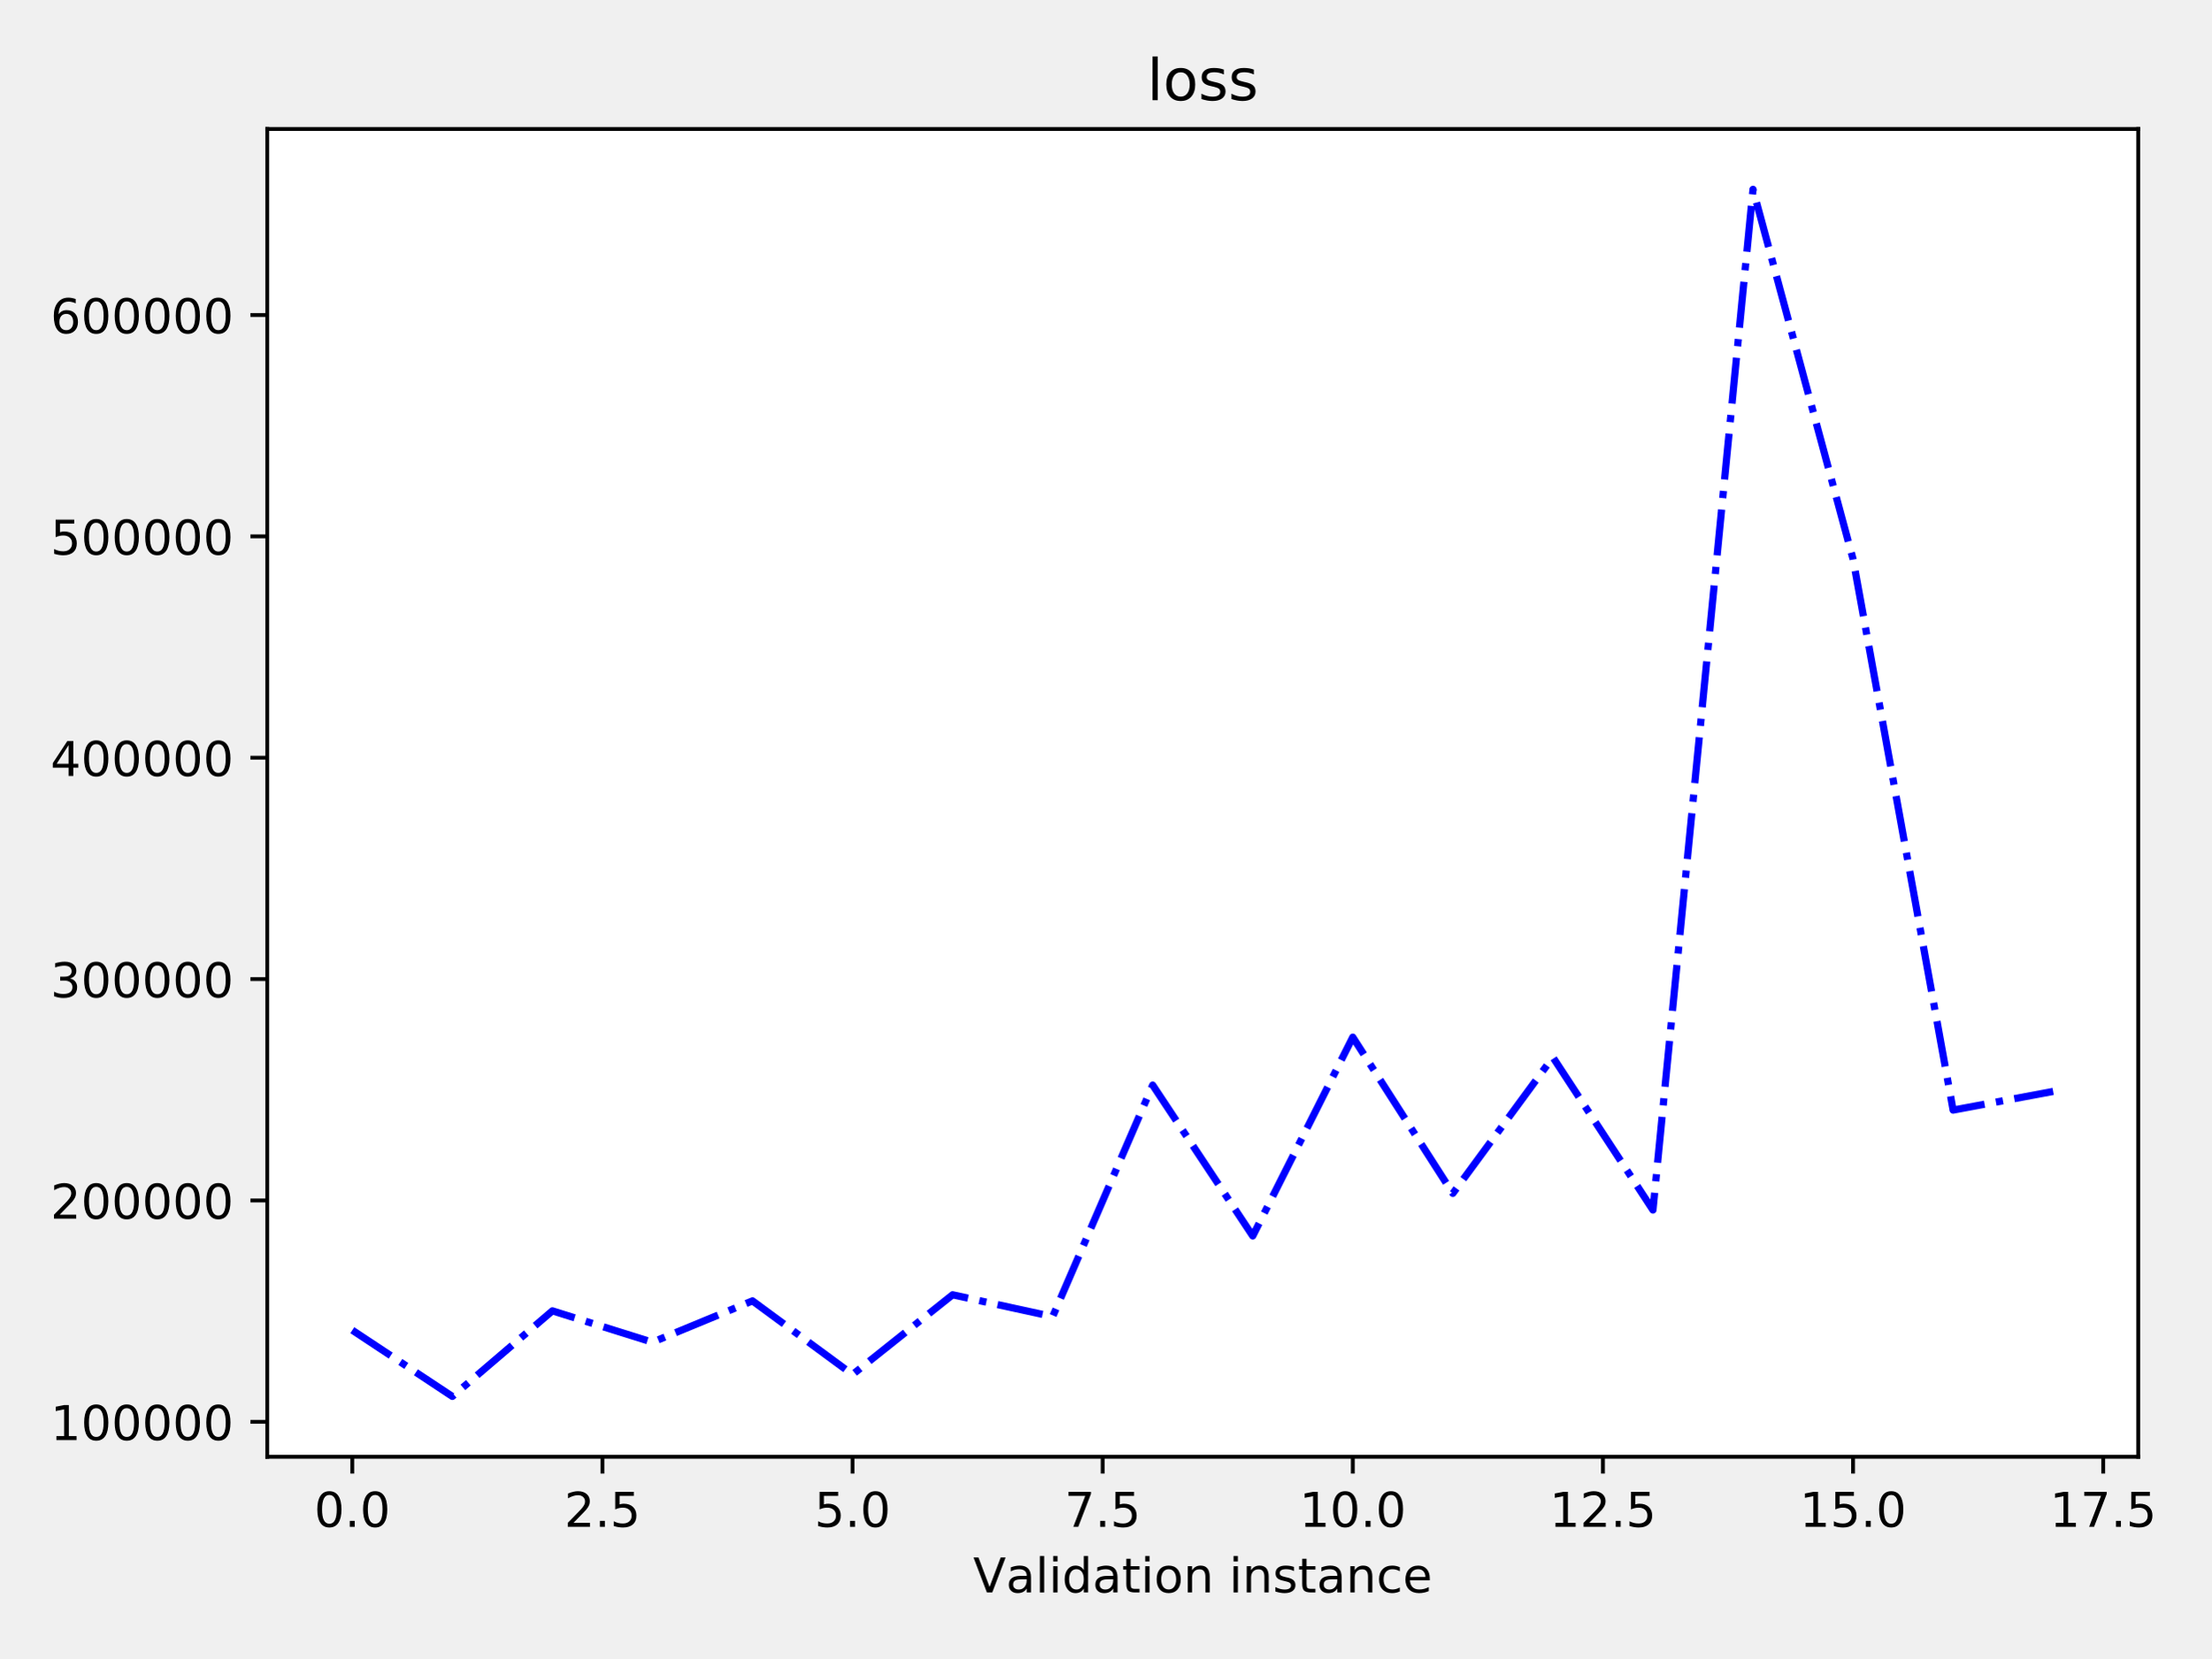
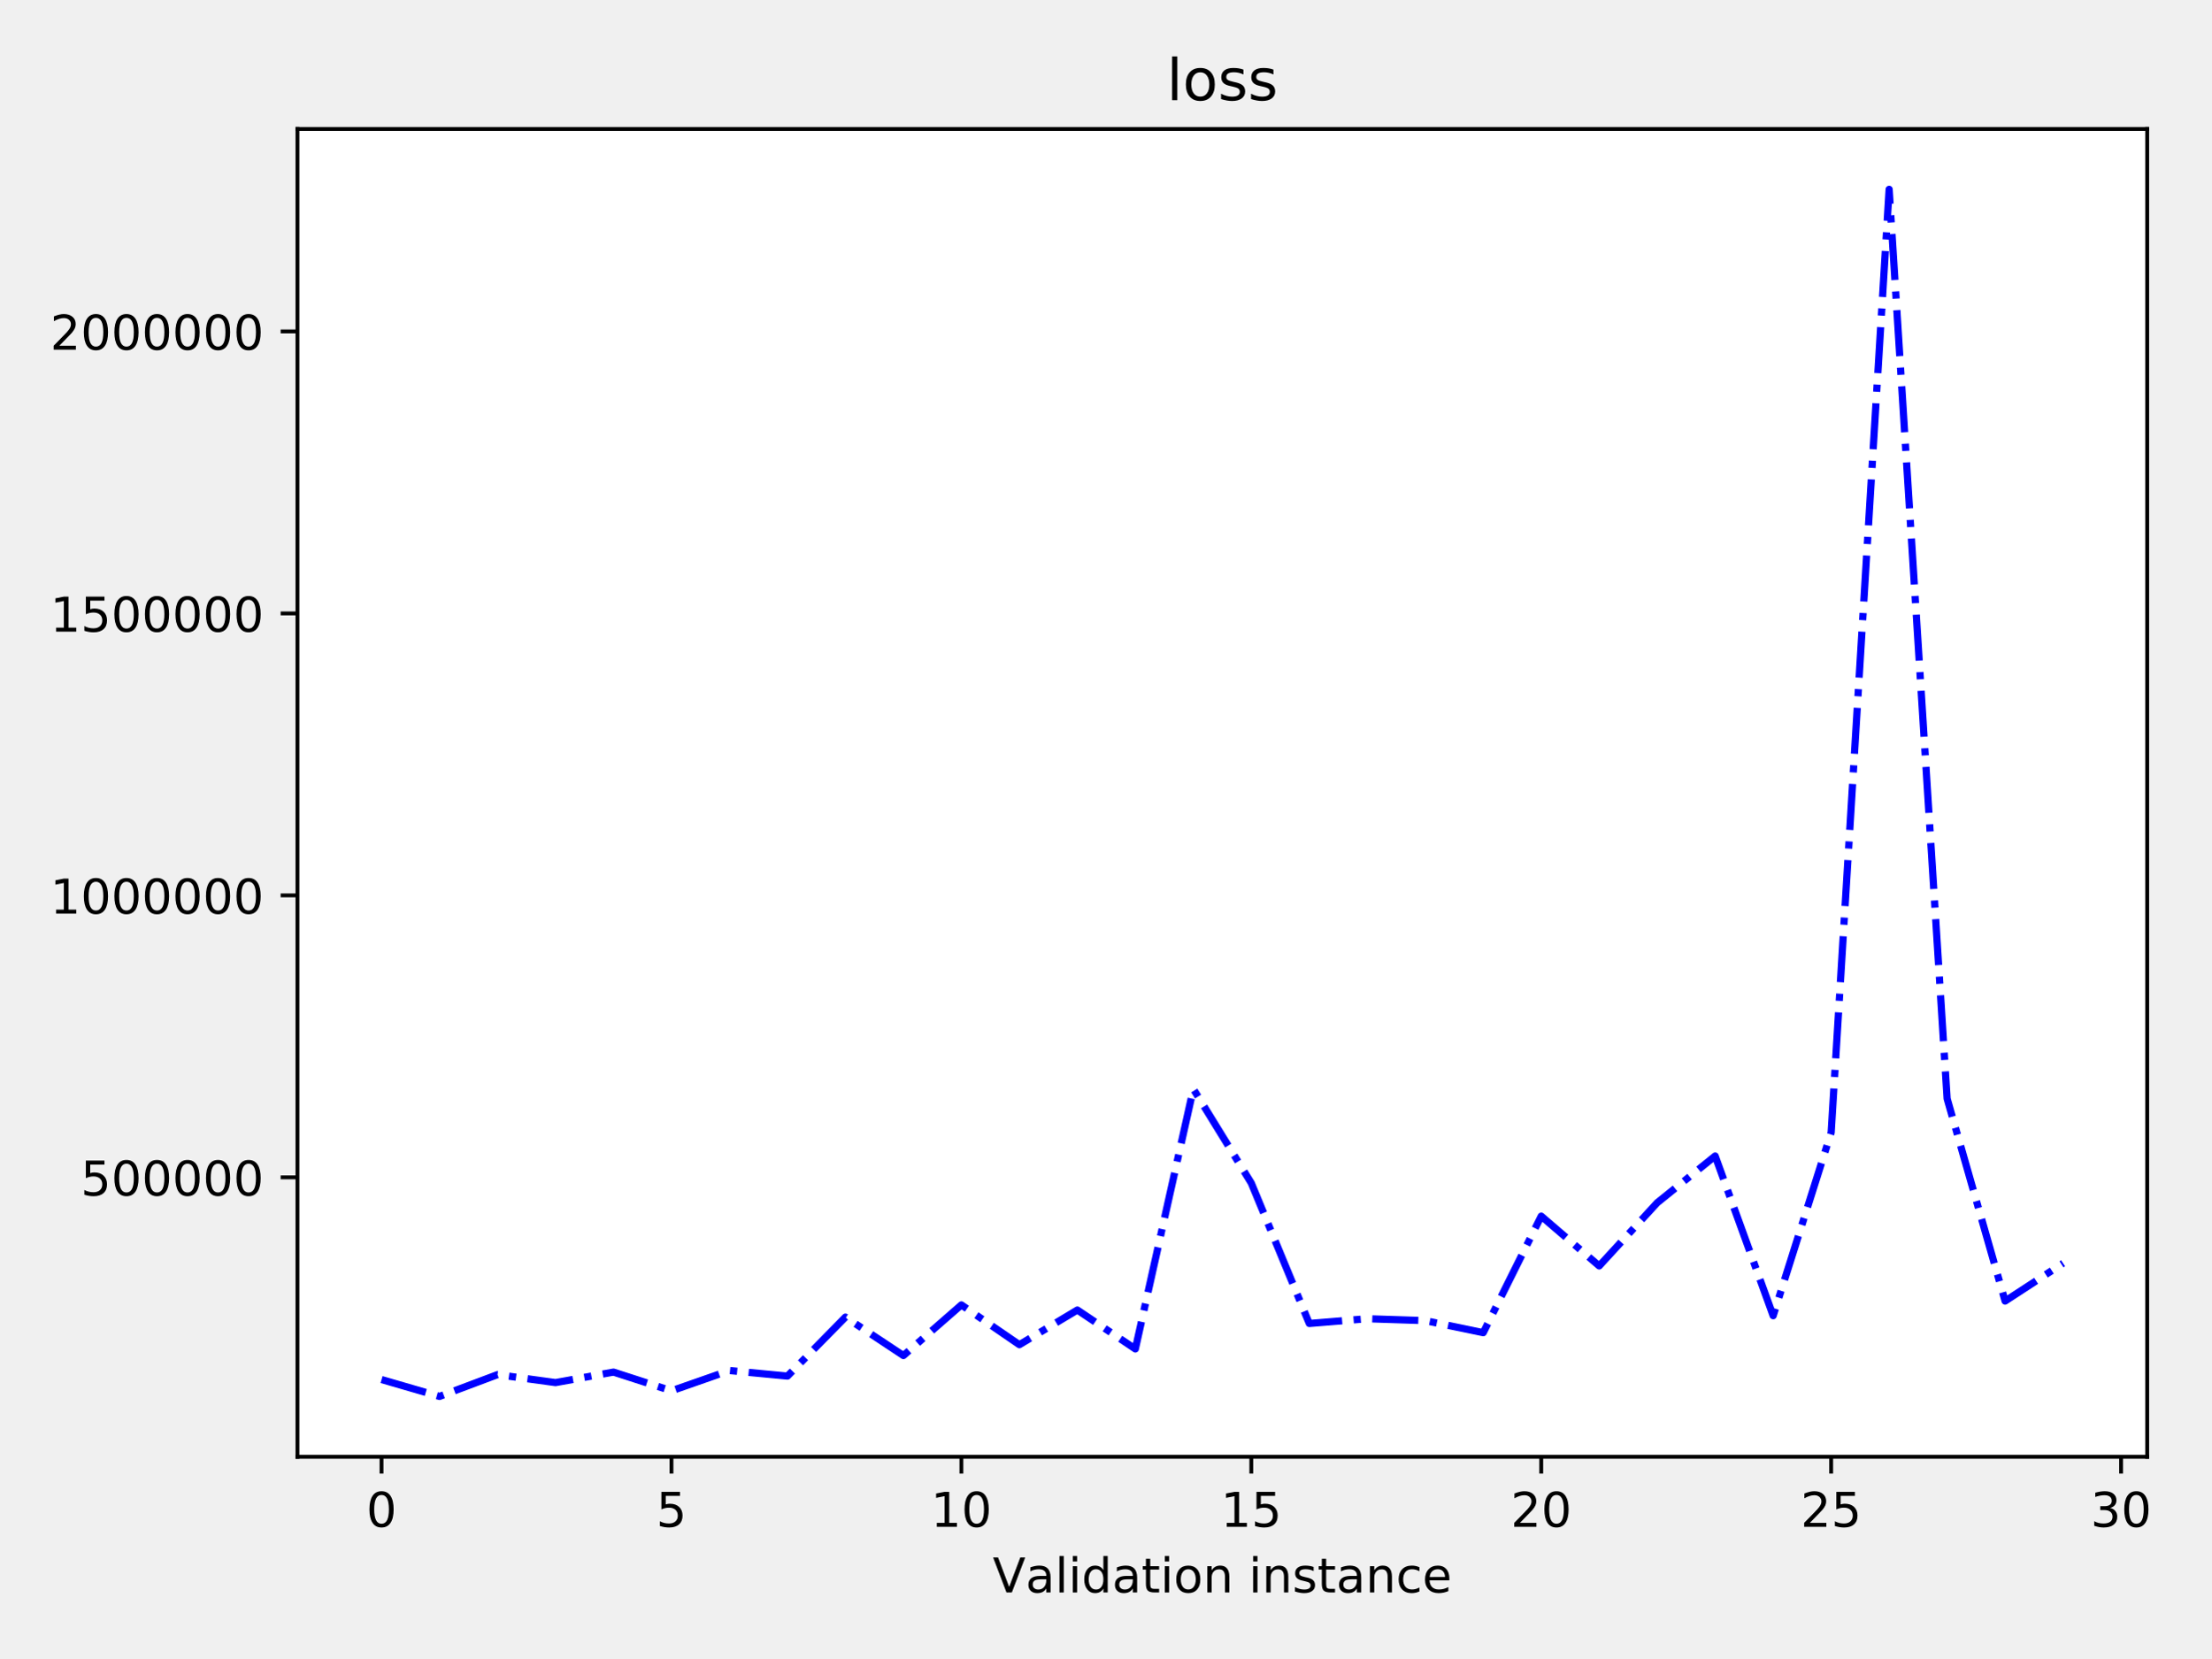
<svg xmlns="http://www.w3.org/2000/svg" xmlns:xlink="http://www.w3.org/1999/xlink" height="345.6pt" version="1.1" viewBox="0 0 460.8 345.6" width="460.8pt">
  <defs>
    <style type="text/css">
*{stroke-linecap:butt;stroke-linejoin:round;}
  </style>
  </defs>
  <g id="figure_1">
    <g id="axes_1">
      <g id="patch_1">
-         <path d="M 55.69 303.64  L 445.614 303.64  L 445.614 26.88  L 55.69 26.88  z " style="fill:#ffffff;" />
+         <path d="M 61.99 303.64  L 447.48 303.64  L 447.48 26.88  L 61.99 26.88  z " style="fill:#ffffff;" />
      </g>
      <g id="matplotlib.axis_1">
        <g id="xtick_1">
          <g id="line2d_1">
            <defs>
-               <path d="M 0 0  L 0 3.5  " id="mdd1a38f156" style="stroke:#000000;stroke-width:0.8;" />
-             </defs>
-             <g>
-               <use style="stroke:#000000;stroke-width:0.8;" x="73.414" xlink:href="#mdd1a38f156" y="303.64" />
+               <path d="M 0 0  L 0 3.5  " id="m0fd0d01278" style="stroke:#000000;stroke-width:0.8;" />
+             </defs>
+             <g>
+               <use style="stroke:#000000;stroke-width:0.8;" x="79.512" xlink:href="#m0fd0d01278" y="303.64" />
            </g>
          </g>
          <g id="text_1">
            <defs>
              <path d="M 31.781 66.406  Q 24.172 66.406 20.328 58.906  Q 16.5 51.422 16.5 36.375  Q 16.5 21.391 20.328 13.891  Q 24.172 6.391 31.781 6.391  Q 39.453 6.391 43.281 13.891  Q 47.125 21.391 47.125 36.375  Q 47.125 51.422 43.281 58.906  Q 39.453 66.406 31.781 66.406  z M 31.781 74.219  Q 44.047 74.219 50.516 64.516  Q 56.984 54.828 56.984 36.375  Q 56.984 17.969 50.516 8.266  Q 44.047 -1.422 31.781 -1.422  Q 19.531 -1.422 13.062 8.266  Q 6.594 17.969 6.594 36.375  Q 6.594 54.828 13.062 64.516  Q 19.531 74.219 31.781 74.219  z " id="DejaVuSans-30" />
-               <path d="M 10.688 12.406  L 21 12.406  L 21 0  L 10.688 0  z " id="DejaVuSans-2e" />
-             </defs>
-             <g transform="translate(65.46226 318.2384)scale(0.1 -0.1)">
+             </defs>
+             <g transform="translate(76.33102 318.2384)scale(0.1 -0.1)">
              <use xlink:href="#DejaVuSans-30" />
-               <use x="63.623" xlink:href="#DejaVuSans-2e" />
-               <use x="95.41" xlink:href="#DejaVuSans-30" />
            </g>
          </g>
        </g>
        <g id="xtick_2">
          <g id="line2d_2">
            <g>
-               <use style="stroke:#000000;stroke-width:0.8;" x="125.543" xlink:href="#mdd1a38f156" y="303.64" />
+               <use style="stroke:#000000;stroke-width:0.8;" x="139.934" xlink:href="#m0fd0d01278" y="303.64" />
            </g>
          </g>
          <g id="text_2">
            <defs>
-               <path d="M 19.188 8.297  L 53.609 8.297  L 53.609 0  L 7.328 0  L 7.328 8.297  Q 12.938 14.109 22.625 23.891  Q 32.328 33.688 34.812 36.531  Q 39.547 41.844 41.422 45.531  Q 43.312 49.219 43.312 52.781  Q 43.312 58.594 39.234 62.25  Q 35.156 65.922 28.609 65.922  Q 23.969 65.922 18.812 64.312  Q 13.672 62.703 7.812 59.422  L 7.812 69.391  Q 13.766 71.781 18.938 73  Q 24.125 74.219 28.422 74.219  Q 39.75 74.219 46.484 68.547  Q 53.219 62.891 53.219 53.422  Q 53.219 48.922 51.531 44.891  Q 49.859 40.875 45.406 35.406  Q 44.188 33.984 37.641 27.219  Q 31.109 20.453 19.188 8.297  z " id="DejaVuSans-32" />
              <path d="M 10.797 72.906  L 49.516 72.906  L 49.516 64.594  L 19.828 64.594  L 19.828 46.734  Q 21.969 47.469 24.109 47.828  Q 26.266 48.188 28.422 48.188  Q 40.625 48.188 47.75 41.5  Q 54.891 34.812 54.891 23.391  Q 54.891 11.625 47.562 5.094  Q 40.234 -1.422 26.906 -1.422  Q 22.312 -1.422 17.547 -0.641  Q 12.797 0.141 7.719 1.703  L 7.719 11.625  Q 12.109 9.234 16.797 8.062  Q 21.484 6.891 26.703 6.891  Q 35.156 6.891 40.078 11.328  Q 45.016 15.766 45.016 23.391  Q 45.016 31 40.078 35.438  Q 35.156 39.891 26.703 39.891  Q 22.75 39.891 18.812 39.016  Q 14.891 38.141 10.797 36.281  z " id="DejaVuSans-35" />
            </defs>
-             <g transform="translate(117.5911 318.2384)scale(0.1 -0.1)">
-               <use xlink:href="#DejaVuSans-32" />
-               <use x="63.623" xlink:href="#DejaVuSans-2e" />
-               <use x="95.41" xlink:href="#DejaVuSans-35" />
+             <g transform="translate(136.7527 318.2384)scale(0.1 -0.1)">
+               <use xlink:href="#DejaVuSans-35" />
            </g>
          </g>
        </g>
        <g id="xtick_3">
          <g id="line2d_3">
            <g>
-               <use style="stroke:#000000;stroke-width:0.8;" x="177.672" xlink:href="#mdd1a38f156" y="303.64" />
+               <use style="stroke:#000000;stroke-width:0.8;" x="200.356" xlink:href="#m0fd0d01278" y="303.64" />
            </g>
          </g>
          <g id="text_3">
-             <g transform="translate(169.72 318.2384)scale(0.1 -0.1)">
-               <use xlink:href="#DejaVuSans-35" />
-               <use x="63.623" xlink:href="#DejaVuSans-2e" />
-               <use x="95.41" xlink:href="#DejaVuSans-30" />
+             <defs>
+               <path d="M 12.406 8.297  L 28.516 8.297  L 28.516 63.922  L 10.984 60.406  L 10.984 69.391  L 28.422 72.906  L 38.281 72.906  L 38.281 8.297  L 54.391 8.297  L 54.391 0  L 12.406 0  z " id="DejaVuSans-31" />
+             </defs>
+             <g transform="translate(193.993 318.2384)scale(0.1 -0.1)">
+               <use xlink:href="#DejaVuSans-31" />
+               <use x="63.623" xlink:href="#DejaVuSans-30" />
            </g>
          </g>
        </g>
        <g id="xtick_4">
          <g id="line2d_4">
            <g>
-               <use style="stroke:#000000;stroke-width:0.8;" x="229.8" xlink:href="#mdd1a38f156" y="303.64" />
+               <use style="stroke:#000000;stroke-width:0.8;" x="260.777" xlink:href="#m0fd0d01278" y="303.64" />
            </g>
          </g>
          <g id="text_4">
-             <defs>
-               <path d="M 8.203 72.906  L 55.078 72.906  L 55.078 68.703  L 28.609 0  L 18.312 0  L 43.219 64.594  L 8.203 64.594  z " id="DejaVuSans-37" />
-             </defs>
-             <g transform="translate(221.8489 318.2384)scale(0.1 -0.1)">
-               <use xlink:href="#DejaVuSans-37" />
-               <use x="63.623" xlink:href="#DejaVuSans-2e" />
-               <use x="95.41" xlink:href="#DejaVuSans-35" />
+             <g transform="translate(254.4147 318.2384)scale(0.1 -0.1)">
+               <use xlink:href="#DejaVuSans-31" />
+               <use x="63.623" xlink:href="#DejaVuSans-35" />
            </g>
          </g>
        </g>
        <g id="xtick_5">
          <g id="line2d_5">
            <g>
-               <use style="stroke:#000000;stroke-width:0.8;" x="281.929" xlink:href="#mdd1a38f156" y="303.64" />
+               <use style="stroke:#000000;stroke-width:0.8;" x="321.199" xlink:href="#m0fd0d01278" y="303.64" />
            </g>
          </g>
          <g id="text_5">
            <defs>
-               <path d="M 12.406 8.297  L 28.516 8.297  L 28.516 63.922  L 10.984 60.406  L 10.984 69.391  L 28.422 72.906  L 38.281 72.906  L 38.281 8.297  L 54.391 8.297  L 54.391 0  L 12.406 0  z " id="DejaVuSans-31" />
-             </defs>
-             <g transform="translate(270.7966 318.2384)scale(0.1 -0.1)">
-               <use xlink:href="#DejaVuSans-31" />
-               <use x="63.623" xlink:href="#DejaVuSans-30" />
-               <use x="127.246" xlink:href="#DejaVuSans-2e" />
-               <use x="159.033" xlink:href="#DejaVuSans-30" />
+               <path d="M 19.188 8.297  L 53.609 8.297  L 53.609 0  L 7.328 0  L 7.328 8.297  Q 12.938 14.109 22.625 23.891  Q 32.328 33.688 34.812 36.531  Q 39.547 41.844 41.422 45.531  Q 43.312 49.219 43.312 52.781  Q 43.312 58.594 39.234 62.25  Q 35.156 65.922 28.609 65.922  Q 23.969 65.922 18.812 64.312  Q 13.672 62.703 7.812 59.422  L 7.812 69.391  Q 13.766 71.781 18.938 73  Q 24.125 74.219 28.422 74.219  Q 39.75 74.219 46.484 68.547  Q 53.219 62.891 53.219 53.422  Q 53.219 48.922 51.531 44.891  Q 49.859 40.875 45.406 35.406  Q 44.188 33.984 37.641 27.219  Q 31.109 20.453 19.188 8.297  z " id="DejaVuSans-32" />
+             </defs>
+             <g transform="translate(314.8363 318.2384)scale(0.1 -0.1)">
+               <use xlink:href="#DejaVuSans-32" />
+               <use x="63.623" xlink:href="#DejaVuSans-30" />
            </g>
          </g>
        </g>
        <g id="xtick_6">
          <g id="line2d_6">
            <g>
-               <use style="stroke:#000000;stroke-width:0.8;" x="334.058" xlink:href="#mdd1a38f156" y="303.64" />
+               <use style="stroke:#000000;stroke-width:0.8;" x="381.62" xlink:href="#m0fd0d01278" y="303.64" />
            </g>
          </g>
          <g id="text_6">
-             <g transform="translate(322.9254 318.2384)scale(0.1 -0.1)">
-               <use xlink:href="#DejaVuSans-31" />
-               <use x="63.623" xlink:href="#DejaVuSans-32" />
-               <use x="127.246" xlink:href="#DejaVuSans-2e" />
-               <use x="159.033" xlink:href="#DejaVuSans-35" />
+             <g transform="translate(375.2579 318.2384)scale(0.1 -0.1)">
+               <use xlink:href="#DejaVuSans-32" />
+               <use x="63.623" xlink:href="#DejaVuSans-35" />
            </g>
          </g>
        </g>
        <g id="xtick_7">
          <g id="line2d_7">
            <g>
-               <use style="stroke:#000000;stroke-width:0.8;" x="386.187" xlink:href="#mdd1a38f156" y="303.64" />
+               <use style="stroke:#000000;stroke-width:0.8;" x="442.042" xlink:href="#m0fd0d01278" y="303.64" />
            </g>
          </g>
          <g id="text_7">
-             <g transform="translate(375.0543 318.2384)scale(0.1 -0.1)">
-               <use xlink:href="#DejaVuSans-31" />
-               <use x="63.623" xlink:href="#DejaVuSans-35" />
-               <use x="127.246" xlink:href="#DejaVuSans-2e" />
-               <use x="159.033" xlink:href="#DejaVuSans-30" />
-             </g>
-           </g>
-         </g>
-         <g id="xtick_8">
-           <g id="line2d_8">
-             <g>
-               <use style="stroke:#000000;stroke-width:0.8;" x="438.316" xlink:href="#mdd1a38f156" y="303.64" />
-             </g>
-           </g>
-           <g id="text_8">
-             <g transform="translate(427.1832 318.2384)scale(0.1 -0.1)">
-               <use xlink:href="#DejaVuSans-31" />
-               <use x="63.623" xlink:href="#DejaVuSans-37" />
-               <use x="127.246" xlink:href="#DejaVuSans-2e" />
-               <use x="159.033" xlink:href="#DejaVuSans-35" />
-             </g>
-           </g>
-         </g>
-         <g id="text_9">
+             <defs>
+               <path d="M 40.578 39.312  Q 47.656 37.797 51.625 33  Q 55.609 28.219 55.609 21.188  Q 55.609 10.406 48.188 4.484  Q 40.766 -1.422 27.094 -1.422  Q 22.516 -1.422 17.656 -0.516  Q 12.797 0.391 7.625 2.203  L 7.625 11.719  Q 11.719 9.328 16.594 8.109  Q 21.484 6.891 26.812 6.891  Q 36.078 6.891 40.938 10.547  Q 45.797 14.203 45.797 21.188  Q 45.797 27.641 41.281 31.266  Q 36.766 34.906 28.719 34.906  L 20.219 34.906  L 20.219 43.016  L 29.109 43.016  Q 36.375 43.016 40.234 45.922  Q 44.094 48.828 44.094 54.297  Q 44.094 59.906 40.109 62.906  Q 36.141 65.922 28.719 65.922  Q 24.656 65.922 20.016 65.031  Q 15.375 64.156 9.812 62.312  L 9.812 71.094  Q 15.438 72.656 20.344 73.438  Q 25.25 74.219 29.594 74.219  Q 40.828 74.219 47.359 69.109  Q 53.906 64.016 53.906 55.328  Q 53.906 49.266 50.438 45.094  Q 46.969 40.922 40.578 39.312  z " id="DejaVuSans-33" />
+             </defs>
+             <g transform="translate(435.6796 318.2384)scale(0.1 -0.1)">
+               <use xlink:href="#DejaVuSans-33" />
+               <use x="63.623" xlink:href="#DejaVuSans-30" />
+             </g>
+           </g>
+         </g>
+         <g id="text_8">
          <defs>
            <path d="M 28.609 0  L 0.781 72.906  L 11.078 72.906  L 34.188 11.531  L 57.328 72.906  L 67.578 72.906  L 39.797 0  z " id="DejaVuSans-56" />
            <path d="M 34.281 27.484  Q 23.391 27.484 19.188 25  Q 14.984 22.516 14.984 16.5  Q 14.984 11.719 18.141 8.906  Q 21.297 6.109 26.703 6.109  Q 34.188 6.109 38.703 11.406  Q 43.219 16.703 43.219 25.484  L 43.219 27.484  z M 52.203 31.203  L 52.203 0  L 43.219 0  L 43.219 8.297  Q 40.141 3.328 35.547 0.953  Q 30.953 -1.422 24.312 -1.422  Q 15.922 -1.422 10.953 3.297  Q 6 8.016 6 15.922  Q 6 25.141 12.172 29.828  Q 18.359 34.516 30.609 34.516  L 43.219 34.516  L 43.219 35.406  Q 43.219 41.609 39.141 45  Q 35.062 48.391 27.688 48.391  Q 23 48.391 18.547 47.266  Q 14.109 46.141 10.016 43.891  L 10.016 52.203  Q 14.938 54.109 19.578 55.047  Q 24.219 56 28.609 56  Q 40.484 56 46.344 49.844  Q 52.203 43.703 52.203 31.203  z " id="DejaVuSans-61" />
            <path d="M 9.422 75.984  L 18.406 75.984  L 18.406 0  L 9.422 0  z " id="DejaVuSans-6c" />
            <path d="M 9.422 54.688  L 18.406 54.688  L 18.406 0  L 9.422 0  z M 9.422 75.984  L 18.406 75.984  L 18.406 64.594  L 9.422 64.594  z " id="DejaVuSans-69" />
            <path d="M 45.406 46.391  L 45.406 75.984  L 54.391 75.984  L 54.391 0  L 45.406 0  L 45.406 8.203  Q 42.578 3.328 38.25 0.953  Q 33.938 -1.422 27.875 -1.422  Q 17.969 -1.422 11.734 6.484  Q 5.516 14.406 5.516 27.297  Q 5.516 40.188 11.734 48.094  Q 17.969 56 27.875 56  Q 33.938 56 38.25 53.625  Q 42.578 51.266 45.406 46.391  z M 14.797 27.297  Q 14.797 17.391 18.875 11.75  Q 22.953 6.109 30.078 6.109  Q 37.203 6.109 41.297 11.75  Q 45.406 17.391 45.406 27.297  Q 45.406 37.203 41.297 42.844  Q 37.203 48.484 30.078 48.484  Q 22.953 48.484 18.875 42.844  Q 14.797 37.203 14.797 27.297  z " id="DejaVuSans-64" />
            <path d="M 18.312 70.219  L 18.312 54.688  L 36.812 54.688  L 36.812 47.703  L 18.312 47.703  L 18.312 18.016  Q 18.312 11.328 20.141 9.422  Q 21.969 7.516 27.594 7.516  L 36.812 7.516  L 36.812 0  L 27.594 0  Q 17.188 0 13.234 3.875  Q 9.281 7.766 9.281 18.016  L 9.281 47.703  L 2.688 47.703  L 2.688 54.688  L 9.281 54.688  L 9.281 70.219  z " id="DejaVuSans-74" />
            <path d="M 30.609 48.391  Q 23.391 48.391 19.188 42.75  Q 14.984 37.109 14.984 27.297  Q 14.984 17.484 19.156 11.844  Q 23.344 6.203 30.609 6.203  Q 37.797 6.203 41.984 11.859  Q 46.188 17.531 46.188 27.297  Q 46.188 37.016 41.984 42.703  Q 37.797 48.391 30.609 48.391  z M 30.609 56  Q 42.328 56 49.016 48.375  Q 55.719 40.766 55.719 27.297  Q 55.719 13.875 49.016 6.219  Q 42.328 -1.422 30.609 -1.422  Q 18.844 -1.422 12.172 6.219  Q 5.516 13.875 5.516 27.297  Q 5.516 40.766 12.172 48.375  Q 18.844 56 30.609 56  z " id="DejaVuSans-6f" />
            <path d="M 54.891 33.016  L 54.891 0  L 45.906 0  L 45.906 32.719  Q 45.906 40.484 42.875 44.328  Q 39.844 48.188 33.797 48.188  Q 26.516 48.188 22.312 43.547  Q 18.109 38.922 18.109 30.906  L 18.109 0  L 9.078 0  L 9.078 54.688  L 18.109 54.688  L 18.109 46.188  Q 21.344 51.125 25.703 53.562  Q 30.078 56 35.797 56  Q 45.219 56 50.047 50.172  Q 54.891 44.344 54.891 33.016  z " id="DejaVuSans-6e" />
            <path id="DejaVuSans-20" />
            <path d="M 44.281 53.078  L 44.281 44.578  Q 40.484 46.531 36.375 47.5  Q 32.281 48.484 27.875 48.484  Q 21.188 48.484 17.844 46.438  Q 14.5 44.391 14.5 40.281  Q 14.5 37.156 16.891 35.375  Q 19.281 33.594 26.516 31.984  L 29.594 31.297  Q 39.156 29.25 43.188 25.516  Q 47.219 21.781 47.219 15.094  Q 47.219 7.469 41.188 3.016  Q 35.156 -1.422 24.609 -1.422  Q 20.219 -1.422 15.453 -0.562  Q 10.688 0.297 5.422 2  L 5.422 11.281  Q 10.406 8.688 15.234 7.391  Q 20.062 6.109 24.812 6.109  Q 31.156 6.109 34.562 8.281  Q 37.984 10.453 37.984 14.406  Q 37.984 18.062 35.516 20.016  Q 33.062 21.969 24.703 23.781  L 21.578 24.516  Q 13.234 26.266 9.516 29.906  Q 5.812 33.547 5.812 39.891  Q 5.812 47.609 11.281 51.797  Q 16.75 56 26.812 56  Q 31.781 56 36.172 55.266  Q 40.578 54.547 44.281 53.078  z " id="DejaVuSans-73" />
            <path d="M 48.781 52.594  L 48.781 44.188  Q 44.969 46.297 41.141 47.344  Q 37.312 48.391 33.406 48.391  Q 24.656 48.391 19.812 42.844  Q 14.984 37.312 14.984 27.297  Q 14.984 17.281 19.812 11.734  Q 24.656 6.203 33.406 6.203  Q 37.312 6.203 41.141 7.25  Q 44.969 8.297 48.781 10.406  L 48.781 2.094  Q 45.016 0.344 40.984 -0.531  Q 36.969 -1.422 32.422 -1.422  Q 20.062 -1.422 12.781 6.344  Q 5.516 14.109 5.516 27.297  Q 5.516 40.672 12.859 48.328  Q 20.219 56 33.016 56  Q 37.156 56 41.109 55.141  Q 45.062 54.297 48.781 52.594  z " id="DejaVuSans-63" />
            <path d="M 56.203 29.594  L 56.203 25.203  L 14.891 25.203  Q 15.484 15.922 20.484 11.062  Q 25.484 6.203 34.422 6.203  Q 39.594 6.203 44.453 7.469  Q 49.312 8.734 54.109 11.281  L 54.109 2.781  Q 49.266 0.734 44.188 -0.344  Q 39.109 -1.422 33.891 -1.422  Q 20.797 -1.422 13.156 6.188  Q 5.516 13.812 5.516 26.812  Q 5.516 40.234 12.766 48.109  Q 20.016 56 32.328 56  Q 43.359 56 49.781 48.891  Q 56.203 41.797 56.203 29.594  z M 47.219 32.234  Q 47.125 39.594 43.094 43.984  Q 39.062 48.391 32.422 48.391  Q 24.906 48.391 20.391 44.141  Q 15.875 39.891 15.188 32.172  z " id="DejaVuSans-65" />
          </defs>
-           <g transform="translate(202.8091 331.9166)scale(0.1 -0.1)">
+           <g transform="translate(206.892 331.9166)scale(0.1 -0.1)">
            <use xlink:href="#DejaVuSans-56" />
            <use x="68.299" xlink:href="#DejaVuSans-61" />
            <use x="129.578" xlink:href="#DejaVuSans-6c" />
            <use x="157.361" xlink:href="#DejaVuSans-69" />
            <use x="185.145" xlink:href="#DejaVuSans-64" />
            <use x="248.621" xlink:href="#DejaVuSans-61" />
            <use x="309.9" xlink:href="#DejaVuSans-74" />
            <use x="349.109" xlink:href="#DejaVuSans-69" />
            <use x="376.893" xlink:href="#DejaVuSans-6f" />
            <use x="438.074" xlink:href="#DejaVuSans-6e" />
            <use x="501.453" xlink:href="#DejaVuSans-20" />
            <use x="533.24" xlink:href="#DejaVuSans-69" />
            <use x="561.023" xlink:href="#DejaVuSans-6e" />
            <use x="624.402" xlink:href="#DejaVuSans-73" />
            <use x="676.502" xlink:href="#DejaVuSans-74" />
            <use x="715.711" xlink:href="#DejaVuSans-61" />
            <use x="776.99" xlink:href="#DejaVuSans-6e" />
            <use x="840.369" xlink:href="#DejaVuSans-63" />
            <use x="895.35" xlink:href="#DejaVuSans-65" />
          </g>
        </g>
      </g>
      <g id="matplotlib.axis_2">
        <g id="ytick_1">
+           <g id="line2d_8">
+             <defs>
+               <path d="M 0 0  L -3.5 0  " id="mca28ac2b9a" style="stroke:#000000;stroke-width:0.8;" />
+             </defs>
+             <g>
+               <use style="stroke:#000000;stroke-width:0.8;" x="61.99" xlink:href="#mca28ac2b9a" y="245.393" />
+             </g>
+           </g>
+           <g id="text_9">
+             <g transform="translate(16.815 249.1918)scale(0.1 -0.1)">
+               <use xlink:href="#DejaVuSans-35" />
+               <use x="63.623" xlink:href="#DejaVuSans-30" />
+               <use x="127.246" xlink:href="#DejaVuSans-30" />
+               <use x="190.869" xlink:href="#DejaVuSans-30" />
+               <use x="254.492" xlink:href="#DejaVuSans-30" />
+               <use x="318.115" xlink:href="#DejaVuSans-30" />
+             </g>
+           </g>
+         </g>
+         <g id="ytick_2">
          <g id="line2d_9">
-             <defs>
-               <path d="M 0 0  L -3.5 0  " id="m1c4f4dad07" style="stroke:#000000;stroke-width:0.8;" />
-             </defs>
-             <g>
-               <use style="stroke:#000000;stroke-width:0.8;" x="55.69" xlink:href="#m1c4f4dad07" y="296.354" />
+             <g>
+               <use style="stroke:#000000;stroke-width:0.8;" x="61.99" xlink:href="#mca28ac2b9a" y="186.622" />
            </g>
          </g>
          <g id="text_10">
-             <g transform="translate(10.515 300.1536)scale(0.1 -0.1)">
-               <use xlink:href="#DejaVuSans-31" />
-               <use x="63.623" xlink:href="#DejaVuSans-30" />
-               <use x="127.246" xlink:href="#DejaVuSans-30" />
-               <use x="190.869" xlink:href="#DejaVuSans-30" />
-               <use x="254.492" xlink:href="#DejaVuSans-30" />
-               <use x="318.115" xlink:href="#DejaVuSans-30" />
-             </g>
-           </g>
-         </g>
-         <g id="ytick_2">
+             <g transform="translate(10.4525 190.4217)scale(0.1 -0.1)">
+               <use xlink:href="#DejaVuSans-31" />
+               <use x="63.623" xlink:href="#DejaVuSans-30" />
+               <use x="127.246" xlink:href="#DejaVuSans-30" />
+               <use x="190.869" xlink:href="#DejaVuSans-30" />
+               <use x="254.492" xlink:href="#DejaVuSans-30" />
+               <use x="318.115" xlink:href="#DejaVuSans-30" />
+               <use x="381.738" xlink:href="#DejaVuSans-30" />
+             </g>
+           </g>
+         </g>
+         <g id="ytick_3">
          <g id="line2d_10">
            <g>
-               <use style="stroke:#000000;stroke-width:0.8;" x="55.69" xlink:href="#m1c4f4dad07" y="250.214" />
+               <use style="stroke:#000000;stroke-width:0.8;" x="61.99" xlink:href="#mca28ac2b9a" y="127.852" />
            </g>
          </g>
          <g id="text_11">
-             <g transform="translate(10.515 254.0136)scale(0.1 -0.1)">
+             <g transform="translate(10.4525 131.6515)scale(0.1 -0.1)">
+               <use xlink:href="#DejaVuSans-31" />
+               <use x="63.623" xlink:href="#DejaVuSans-35" />
+               <use x="127.246" xlink:href="#DejaVuSans-30" />
+               <use x="190.869" xlink:href="#DejaVuSans-30" />
+               <use x="254.492" xlink:href="#DejaVuSans-30" />
+               <use x="318.115" xlink:href="#DejaVuSans-30" />
+               <use x="381.738" xlink:href="#DejaVuSans-30" />
+             </g>
+           </g>
+         </g>
+         <g id="ytick_4">
+           <g id="line2d_11">
+             <g>
+               <use style="stroke:#000000;stroke-width:0.8;" x="61.99" xlink:href="#mca28ac2b9a" y="69.082" />
+             </g>
+           </g>
+           <g id="text_12">
+             <g transform="translate(10.4525 72.88135)scale(0.1 -0.1)">
              <use xlink:href="#DejaVuSans-32" />
              <use x="63.623" xlink:href="#DejaVuSans-30" />
              <use x="127.246" xlink:href="#DejaVuSans-30" />
              <use x="190.869" xlink:href="#DejaVuSans-30" />
              <use x="254.492" xlink:href="#DejaVuSans-30" />
              <use x="318.115" xlink:href="#DejaVuSans-30" />
-             </g>
-           </g>
-         </g>
-         <g id="ytick_3">
-           <g id="line2d_11">
-             <g>
-               <use style="stroke:#000000;stroke-width:0.8;" x="55.69" xlink:href="#m1c4f4dad07" y="204.074" />
-             </g>
-           </g>
-           <g id="text_12">
-             <defs>
-               <path d="M 40.578 39.312  Q 47.656 37.797 51.625 33  Q 55.609 28.219 55.609 21.188  Q 55.609 10.406 48.188 4.484  Q 40.766 -1.422 27.094 -1.422  Q 22.516 -1.422 17.656 -0.516  Q 12.797 0.391 7.625 2.203  L 7.625 11.719  Q 11.719 9.328 16.594 8.109  Q 21.484 6.891 26.812 6.891  Q 36.078 6.891 40.938 10.547  Q 45.797 14.203 45.797 21.188  Q 45.797 27.641 41.281 31.266  Q 36.766 34.906 28.719 34.906  L 20.219 34.906  L 20.219 43.016  L 29.109 43.016  Q 36.375 43.016 40.234 45.922  Q 44.094 48.828 44.094 54.297  Q 44.094 59.906 40.109 62.906  Q 36.141 65.922 28.719 65.922  Q 24.656 65.922 20.016 65.031  Q 15.375 64.156 9.812 62.312  L 9.812 71.094  Q 15.438 72.656 20.344 73.438  Q 25.25 74.219 29.594 74.219  Q 40.828 74.219 47.359 69.109  Q 53.906 64.016 53.906 55.328  Q 53.906 49.266 50.438 45.094  Q 46.969 40.922 40.578 39.312  z " id="DejaVuSans-33" />
-             </defs>
-             <g transform="translate(10.515 207.8736)scale(0.1 -0.1)">
-               <use xlink:href="#DejaVuSans-33" />
-               <use x="63.623" xlink:href="#DejaVuSans-30" />
-               <use x="127.246" xlink:href="#DejaVuSans-30" />
-               <use x="190.869" xlink:href="#DejaVuSans-30" />
-               <use x="254.492" xlink:href="#DejaVuSans-30" />
-               <use x="318.115" xlink:href="#DejaVuSans-30" />
-             </g>
-           </g>
-         </g>
-         <g id="ytick_4">
-           <g id="line2d_12">
-             <g>
-               <use style="stroke:#000000;stroke-width:0.8;" x="55.69" xlink:href="#m1c4f4dad07" y="157.934" />
-             </g>
-           </g>
-           <g id="text_13">
-             <defs>
-               <path d="M 37.797 64.312  L 12.891 25.391  L 37.797 25.391  z M 35.203 72.906  L 47.609 72.906  L 47.609 25.391  L 58.016 25.391  L 58.016 17.188  L 47.609 17.188  L 47.609 0  L 37.797 0  L 37.797 17.188  L 4.891 17.188  L 4.891 26.703  z " id="DejaVuSans-34" />
-             </defs>
-             <g transform="translate(10.515 161.7336)scale(0.1 -0.1)">
-               <use xlink:href="#DejaVuSans-34" />
-               <use x="63.623" xlink:href="#DejaVuSans-30" />
-               <use x="127.246" xlink:href="#DejaVuSans-30" />
-               <use x="190.869" xlink:href="#DejaVuSans-30" />
-               <use x="254.492" xlink:href="#DejaVuSans-30" />
-               <use x="318.115" xlink:href="#DejaVuSans-30" />
-             </g>
-           </g>
-         </g>
-         <g id="ytick_5">
-           <g id="line2d_13">
-             <g>
-               <use style="stroke:#000000;stroke-width:0.8;" x="55.69" xlink:href="#m1c4f4dad07" y="111.794" />
-             </g>
-           </g>
-           <g id="text_14">
-             <g transform="translate(10.515 115.5936)scale(0.1 -0.1)">
-               <use xlink:href="#DejaVuSans-35" />
-               <use x="63.623" xlink:href="#DejaVuSans-30" />
-               <use x="127.246" xlink:href="#DejaVuSans-30" />
-               <use x="190.869" xlink:href="#DejaVuSans-30" />
-               <use x="254.492" xlink:href="#DejaVuSans-30" />
-               <use x="318.115" xlink:href="#DejaVuSans-30" />
-             </g>
-           </g>
-         </g>
-         <g id="ytick_6">
-           <g id="line2d_14">
-             <g>
-               <use style="stroke:#000000;stroke-width:0.8;" x="55.69" xlink:href="#m1c4f4dad07" y="65.654" />
-             </g>
-           </g>
-           <g id="text_15">
-             <defs>
-               <path d="M 33.016 40.375  Q 26.375 40.375 22.484 35.828  Q 18.609 31.297 18.609 23.391  Q 18.609 15.531 22.484 10.953  Q 26.375 6.391 33.016 6.391  Q 39.656 6.391 43.531 10.953  Q 47.406 15.531 47.406 23.391  Q 47.406 31.297 43.531 35.828  Q 39.656 40.375 33.016 40.375  z M 52.594 71.297  L 52.594 62.312  Q 48.875 64.062 45.094 64.984  Q 41.312 65.922 37.594 65.922  Q 27.828 65.922 22.672 59.328  Q 17.531 52.734 16.797 39.406  Q 19.672 43.656 24.016 45.922  Q 28.375 48.188 33.594 48.188  Q 44.578 48.188 50.953 41.516  Q 57.328 34.859 57.328 23.391  Q 57.328 12.156 50.688 5.359  Q 44.047 -1.422 33.016 -1.422  Q 20.359 -1.422 13.672 8.266  Q 6.984 17.969 6.984 36.375  Q 6.984 53.656 15.188 63.938  Q 23.391 74.219 37.203 74.219  Q 40.922 74.219 44.703 73.484  Q 48.484 72.75 52.594 71.297  z " id="DejaVuSans-36" />
-             </defs>
-             <g transform="translate(10.515 69.45356)scale(0.1 -0.1)">
-               <use xlink:href="#DejaVuSans-36" />
-               <use x="63.623" xlink:href="#DejaVuSans-30" />
-               <use x="127.246" xlink:href="#DejaVuSans-30" />
-               <use x="190.869" xlink:href="#DejaVuSans-30" />
-               <use x="254.492" xlink:href="#DejaVuSans-30" />
-               <use x="318.115" xlink:href="#DejaVuSans-30" />
-             </g>
-           </g>
-         </g>
-       </g>
-       <g id="line2d_15">
-         <path clip-path="url(#p9b12fac790)" d="M 73.414 277.252  L 94.265 291.06  L 115.117 273.227  L 135.968 279.763  L 156.82 271.148  L 177.672 286.494  L 198.523 269.878  L 219.375 274.428  L 240.226 226.17  L 261.078 257.619  L 281.929 216.179  L 302.781 248.741  L 323.632 220.364  L 344.484 252.209  L 365.336 39.46  L 386.187 116.527  L 407.039 231.381  L 427.89 227.49  " style="fill:none;stroke:#0000ff;stroke-dasharray:9.6,2.4,1.5,2.4;stroke-dashoffset:0;stroke-width:1.5;" />
+               <use x="381.738" xlink:href="#DejaVuSans-30" />
+             </g>
+           </g>
+         </g>
+       </g>
+       <g id="line2d_12">
+         <path clip-path="url(#p6192a373af)" d="M 79.512 287.542  L 91.597 291.06  L 103.681 286.517  L 115.765 288.182  L 127.85 285.988  L 139.934 289.897  L 152.018 285.664  L 164.103 286.823  L 176.187 274.529  L 188.271 282.541  L 200.356 271.984  L 212.44 280.279  L 224.524 273.051  L 236.609 281.163  L 248.693 226.966  L 260.777 246.598  L 272.861 275.857  L 284.946 274.866  L 297.03 275.262  L 309.114 277.773  L 321.199 253.483  L 333.283 263.861  L 345.367 250.692  L 357.452 240.95  L 369.536 274.236  L 381.62 236.056  L 393.705 39.46  L 405.789 228.99  L 417.873 271.185  L 429.958 263.304  " style="fill:none;stroke:#0000ff;stroke-dasharray:9.6,2.4,1.5,2.4;stroke-dashoffset:0;stroke-width:1.5;" />
      </g>
      <g id="patch_2">
-         <path d="M 55.69 303.64  L 55.69 26.88  " style="fill:none;stroke:#000000;stroke-linecap:square;stroke-linejoin:miter;stroke-width:0.8;" />
+         <path d="M 61.99 303.64  L 61.99 26.88  " style="fill:none;stroke:#000000;stroke-linecap:square;stroke-linejoin:miter;stroke-width:0.8;" />
      </g>
      <g id="patch_3">
-         <path d="M 445.614 303.64  L 445.614 26.88  " style="fill:none;stroke:#000000;stroke-linecap:square;stroke-linejoin:miter;stroke-width:0.8;" />
+         <path d="M 447.48 303.64  L 447.48 26.88  " style="fill:none;stroke:#000000;stroke-linecap:square;stroke-linejoin:miter;stroke-width:0.8;" />
      </g>
      <g id="patch_4">
-         <path d="M 55.69 303.64  L 445.614 303.64  " style="fill:none;stroke:#000000;stroke-linecap:square;stroke-linejoin:miter;stroke-width:0.8;" />
+         <path d="M 61.99 303.64  L 447.48 303.64  " style="fill:none;stroke:#000000;stroke-linecap:square;stroke-linejoin:miter;stroke-width:0.8;" />
      </g>
      <g id="patch_5">
-         <path d="M 55.69 26.88  L 445.614 26.88  " style="fill:none;stroke:#000000;stroke-linecap:square;stroke-linejoin:miter;stroke-width:0.8;" />
-       </g>
-       <g id="text_16">
-         <g transform="translate(239.0627 20.88)scale(0.12 -0.12)">
+         <path d="M 61.99 26.88  L 447.48 26.88  " style="fill:none;stroke:#000000;stroke-linecap:square;stroke-linejoin:miter;stroke-width:0.8;" />
+       </g>
+       <g id="text_13">
+         <g transform="translate(243.1456 20.88)scale(0.12 -0.12)">
          <use xlink:href="#DejaVuSans-6c" />
          <use x="27.783" xlink:href="#DejaVuSans-6f" />
          <use x="88.965" xlink:href="#DejaVuSans-73" />
          <use x="141.064" xlink:href="#DejaVuSans-73" />
        </g>
      </g>
    </g>
  </g>
  <defs>
-     <clipPath id="p9b12fac790">
-       <rect height="276.76" width="389.924" x="55.69" y="26.88" />
+     <clipPath id="p6192a373af">
+       <rect height="276.76" width="385.49" x="61.99" y="26.88" />
    </clipPath>
  </defs>
</svg>
